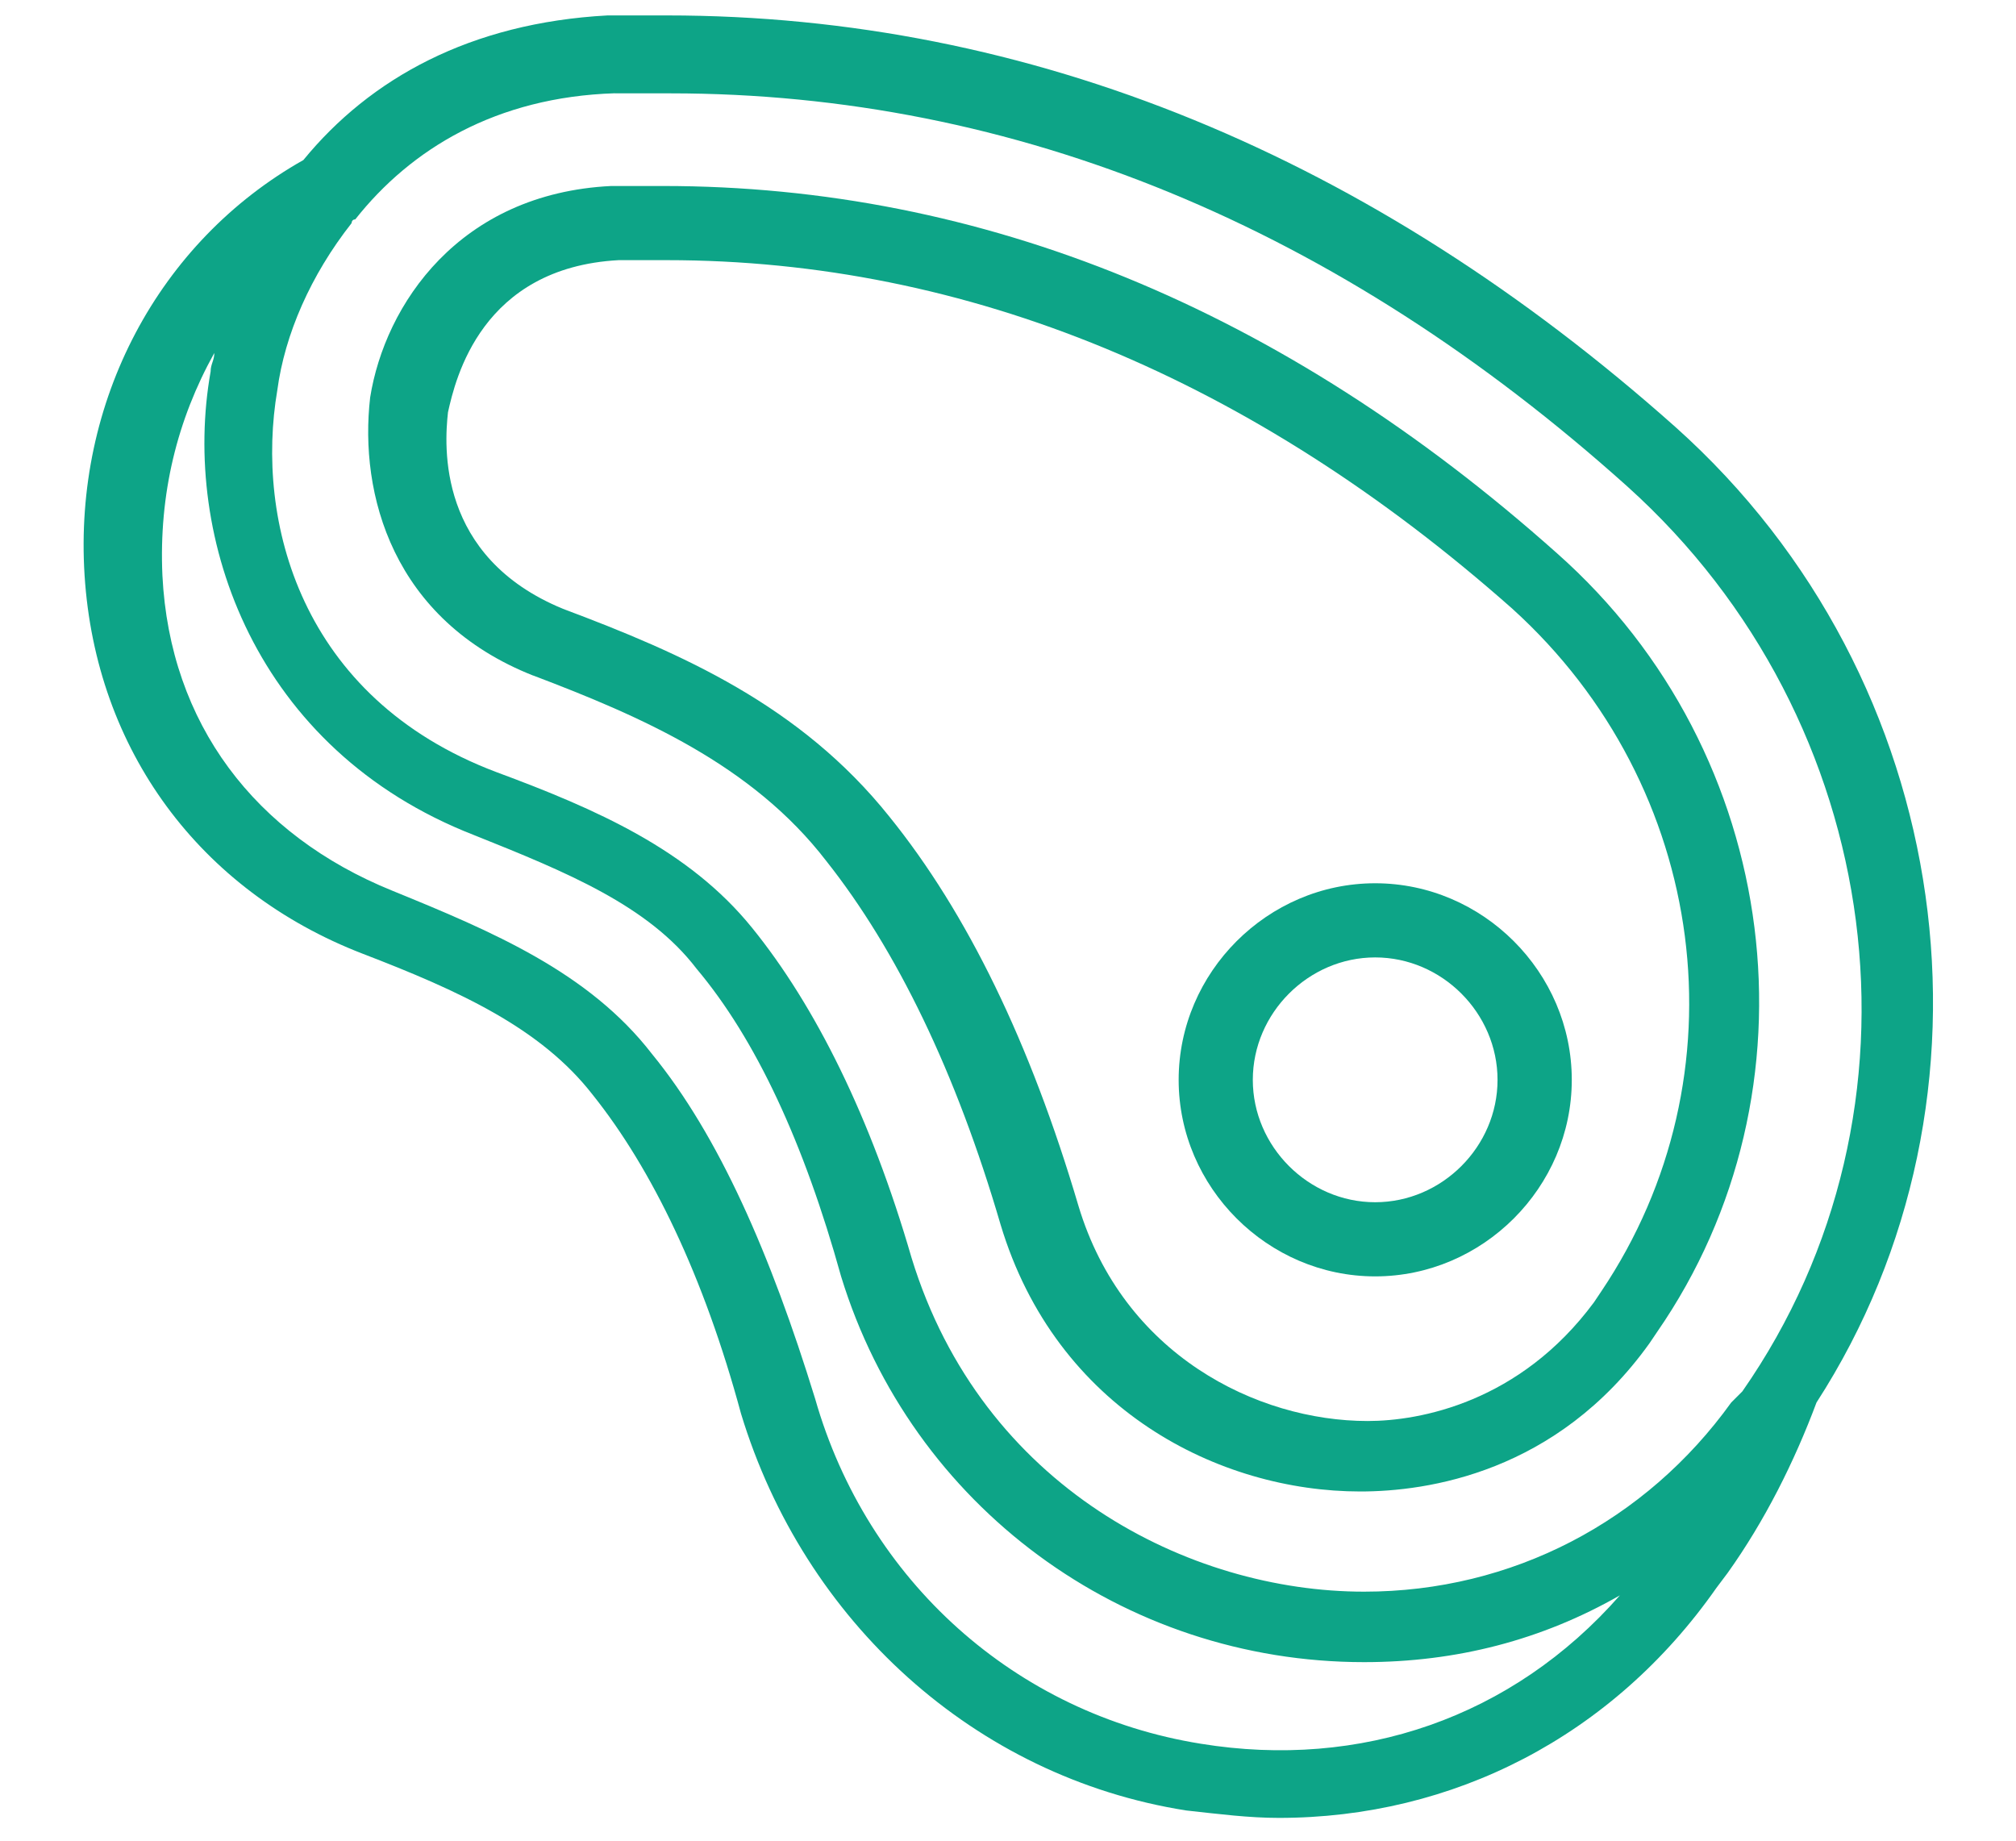
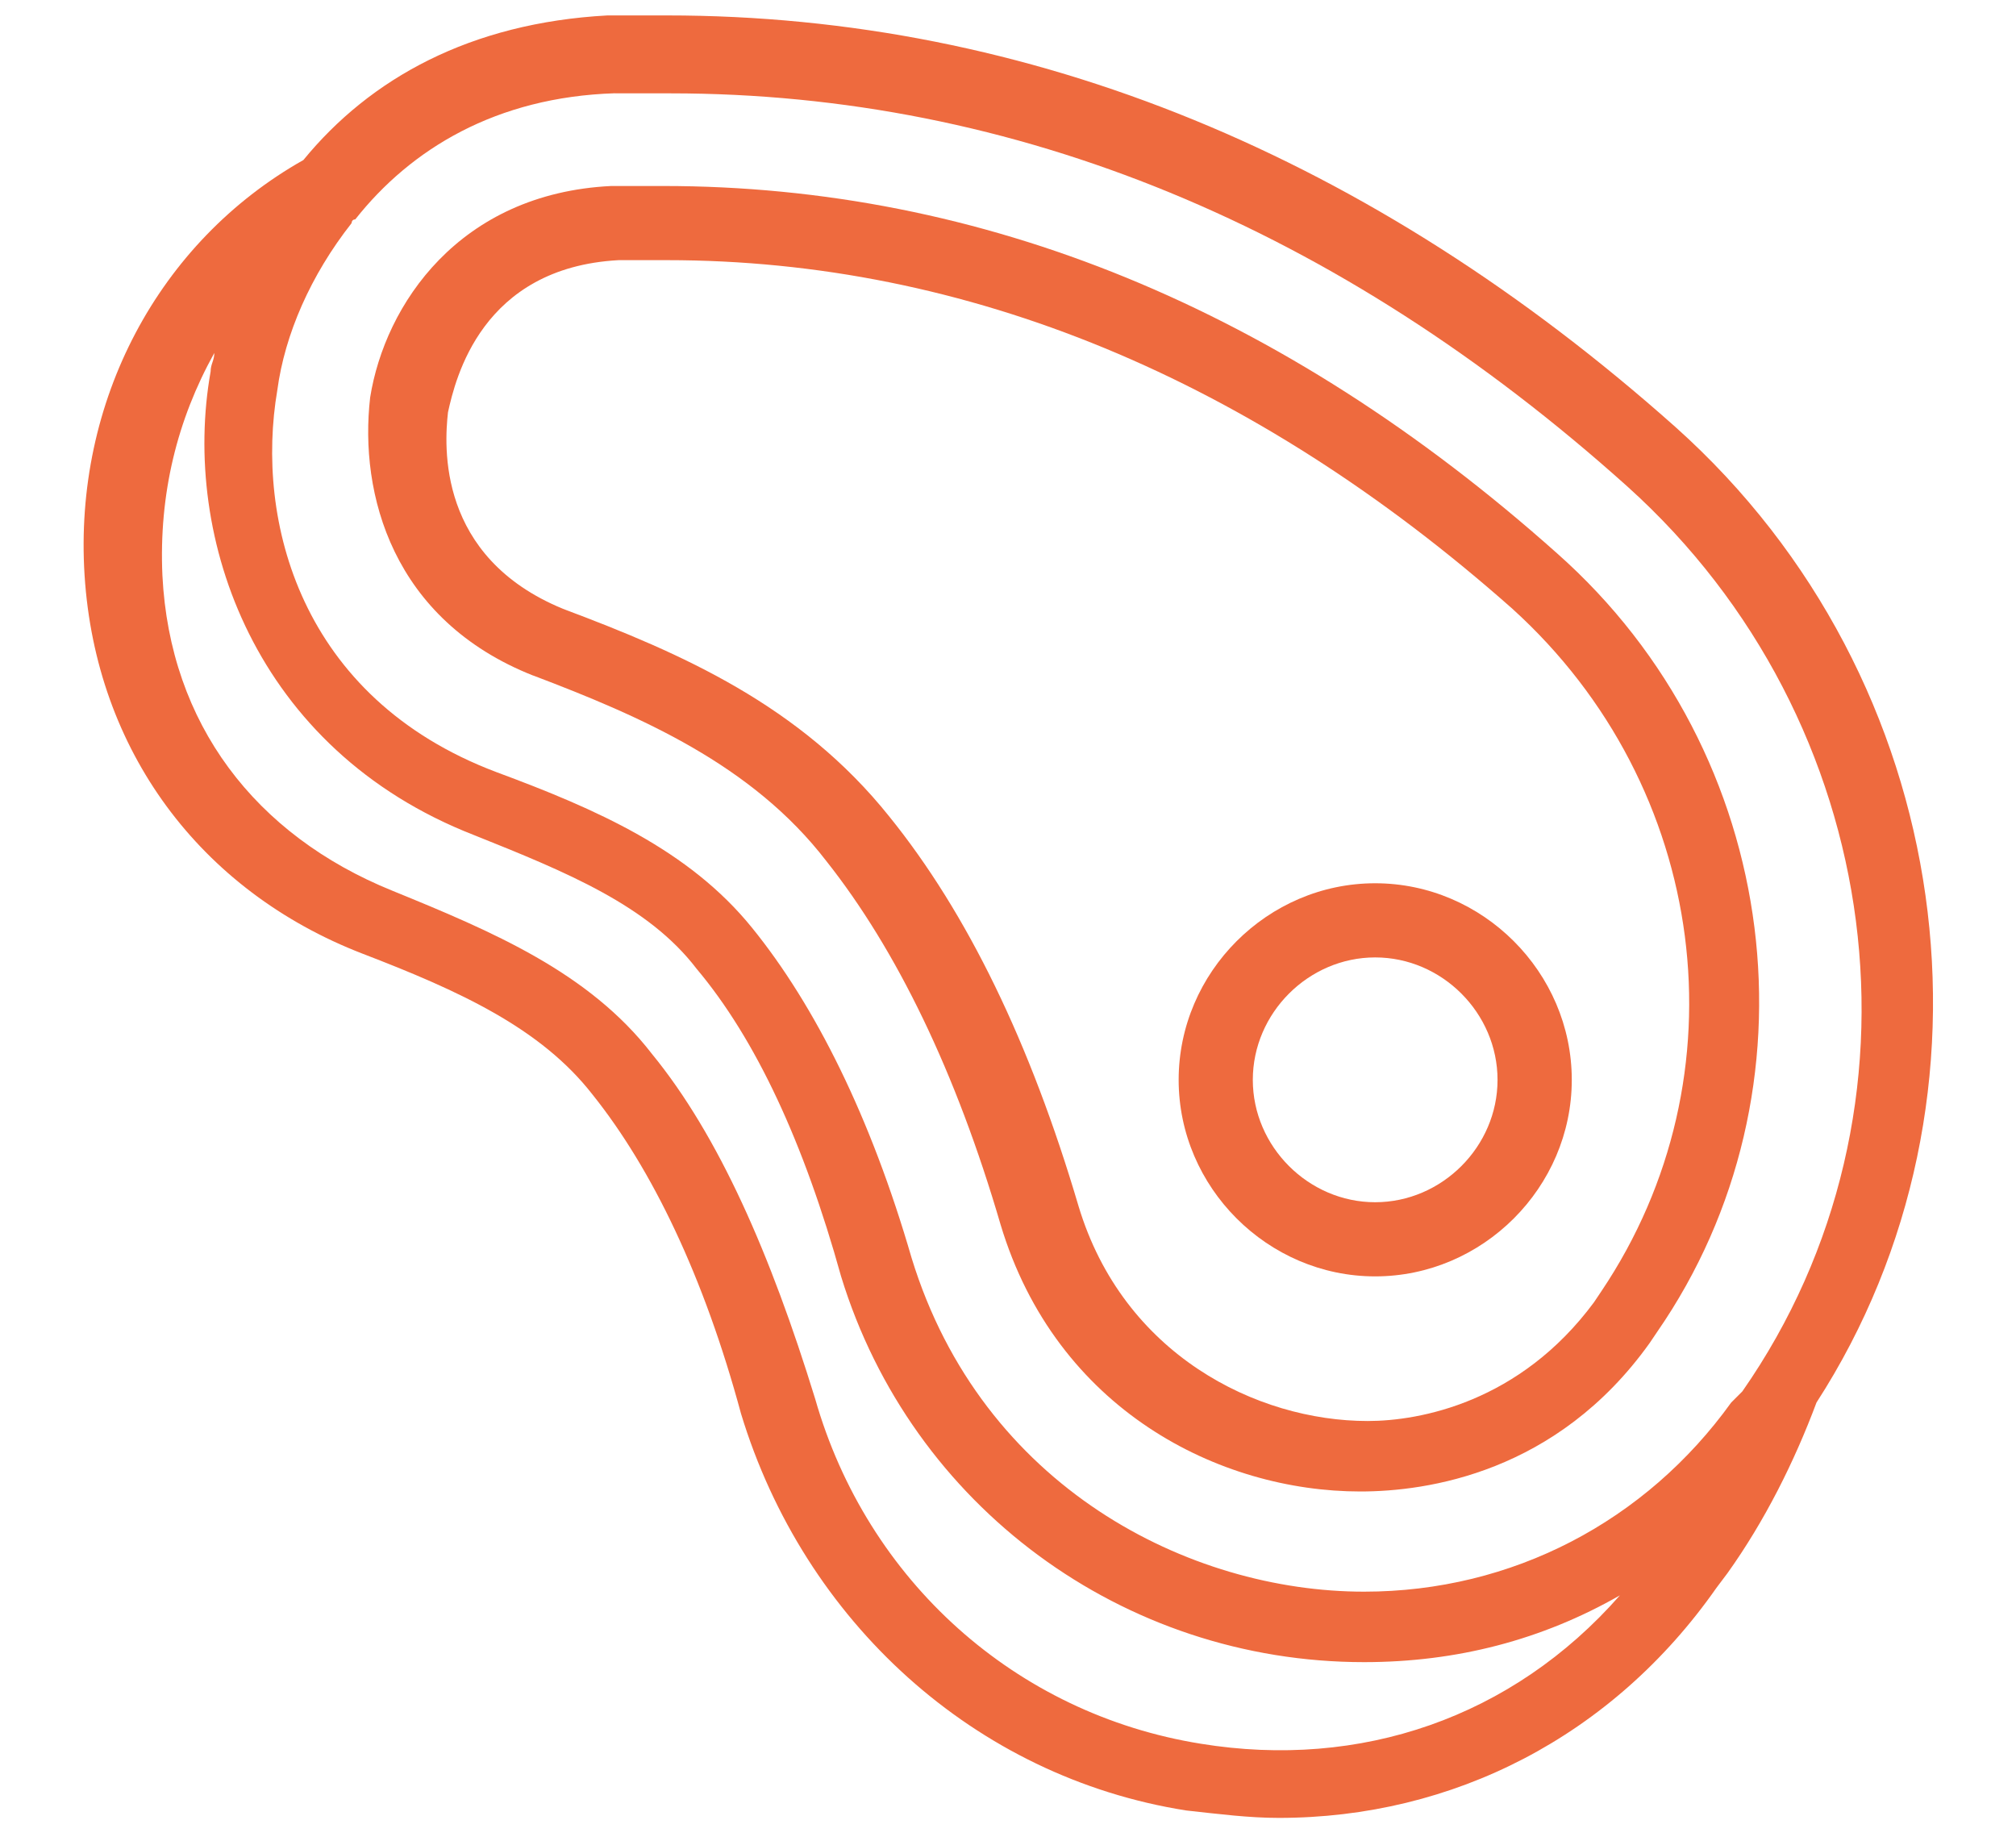
- <svg xmlns="http://www.w3.org/2000/svg" viewBox="0 0 23 21" fill="#0da487">
+ <svg xmlns="http://www.w3.org/2000/svg" viewBox="0 0 23 21" fill="#EE6A3E">
  <path d="M19.116 4.873C15.647 1.784 11.755 0.176 7.608 0.176H6.931C5.365 0.261 4.223 0.895 3.461 1.826C1.811 2.757 0.838 4.577 0.965 6.565C1.092 8.554 2.276 10.162 4.138 10.881C5.238 11.304 6.169 11.727 6.761 12.489C7.438 13.335 8.031 14.562 8.454 16.128C9.173 18.497 11.119 20.274 13.531 20.655C13.912 20.697 14.251 20.74 14.589 20.74C16.578 20.74 18.397 19.809 19.582 18.116L19.709 17.947C20.132 17.355 20.471 16.678 20.724 16.001C22.967 12.531 22.332 7.75 19.116 4.873L19.116 4.873ZM7.015 1.065H7.65C11.585 1.065 15.266 2.588 18.566 5.55C21.528 8.215 22.12 12.659 19.878 15.874L19.751 16.001C18.778 17.355 17.255 18.159 15.562 18.159C13.573 18.159 11.204 16.974 10.4 14.351C9.934 12.743 9.3 11.473 8.58 10.585C7.861 9.696 6.803 9.231 5.661 8.808C3.418 7.961 2.911 5.931 3.164 4.45C3.249 3.815 3.545 3.138 4.011 2.546C4.011 2.546 4.011 2.503 4.053 2.503C4.688 1.699 5.661 1.107 7.015 1.064L7.015 1.065ZM13.7 19.894C11.585 19.555 9.892 18.032 9.3 15.959C8.792 14.309 8.2 12.955 7.438 12.024C6.719 11.093 5.619 10.628 4.476 10.162C2.911 9.528 1.938 8.258 1.853 6.566C1.811 5.635 2.022 4.788 2.445 4.027C2.445 4.112 2.403 4.154 2.403 4.238C2.065 6.142 2.911 8.554 5.407 9.527C6.465 9.95 7.396 10.331 7.946 11.051C8.623 11.855 9.173 13.039 9.596 14.563C10.4 17.186 12.812 18.963 15.562 18.963C16.62 18.963 17.593 18.709 18.481 18.201C17.254 19.598 15.519 20.19 13.7 19.894L13.7 19.894Z" />
  <path d="M6.084 7.707C7.311 8.173 8.581 8.723 9.427 9.823C10.231 10.838 10.908 12.235 11.415 13.97C12.05 16.085 13.912 17.016 15.52 17.016C16.282 17.016 17.762 16.804 18.82 15.323L18.905 15.197C20.809 12.446 20.344 8.596 17.762 6.311C14.631 3.519 11.204 2.122 7.565 2.122H6.973C5.238 2.207 4.392 3.476 4.223 4.534C4.096 5.634 4.477 7.073 6.084 7.708L6.084 7.707ZM5.111 4.703C5.196 4.322 5.492 3.053 7.058 2.968H7.608C11.035 2.968 14.293 4.322 17.255 6.946C19.497 8.977 19.92 12.277 18.27 14.731L18.185 14.858C17.339 16.001 16.197 16.212 15.604 16.212C14.335 16.212 12.812 15.451 12.304 13.758C11.754 11.896 11.035 10.416 10.146 9.316C9.131 8.046 7.777 7.454 6.423 6.946C4.984 6.354 5.069 5.084 5.111 4.703L5.111 4.703Z" />
  <path d="M15.689 14.562C16.916 14.562 17.932 13.547 17.932 12.32C17.932 11.092 16.916 10.077 15.689 10.077C14.462 10.077 13.447 11.092 13.447 12.32C13.447 13.546 14.462 14.562 15.689 14.562ZM15.689 10.923C16.451 10.923 17.085 11.558 17.085 12.32C17.085 13.081 16.451 13.716 15.689 13.716C14.928 13.716 14.293 13.081 14.293 12.32C14.293 11.558 14.928 10.923 15.689 10.923Z" />
</svg>
